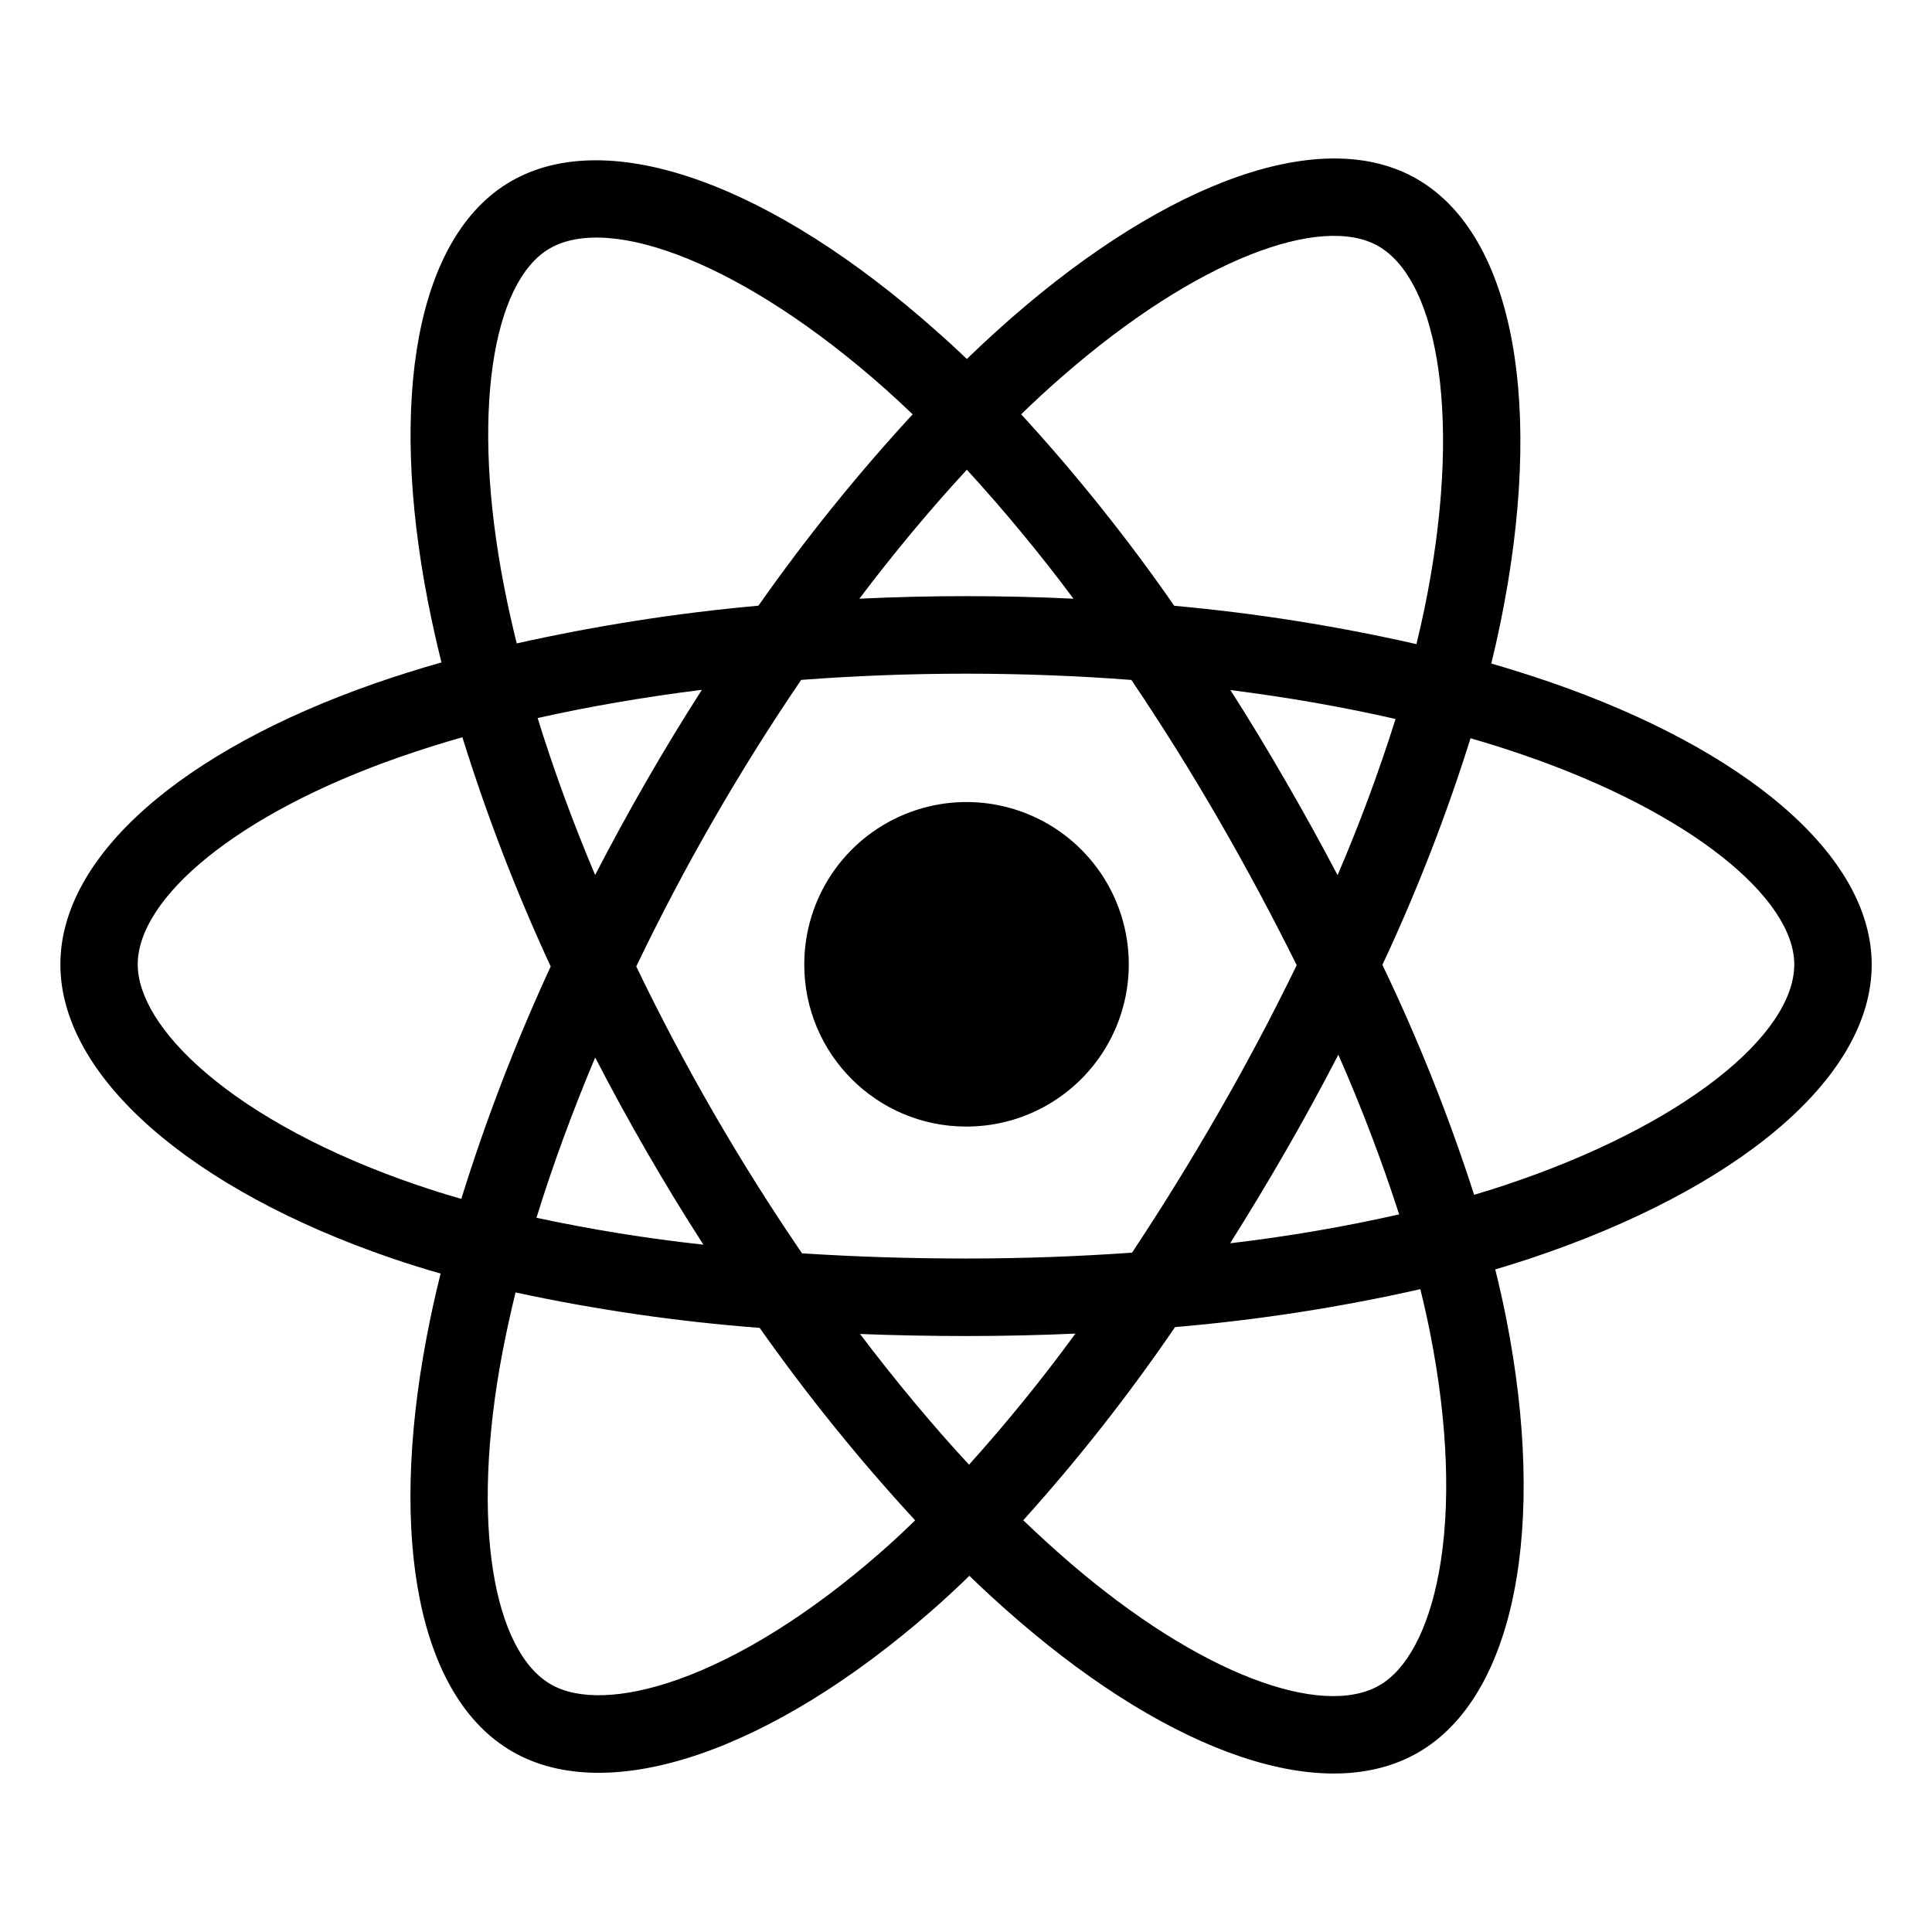
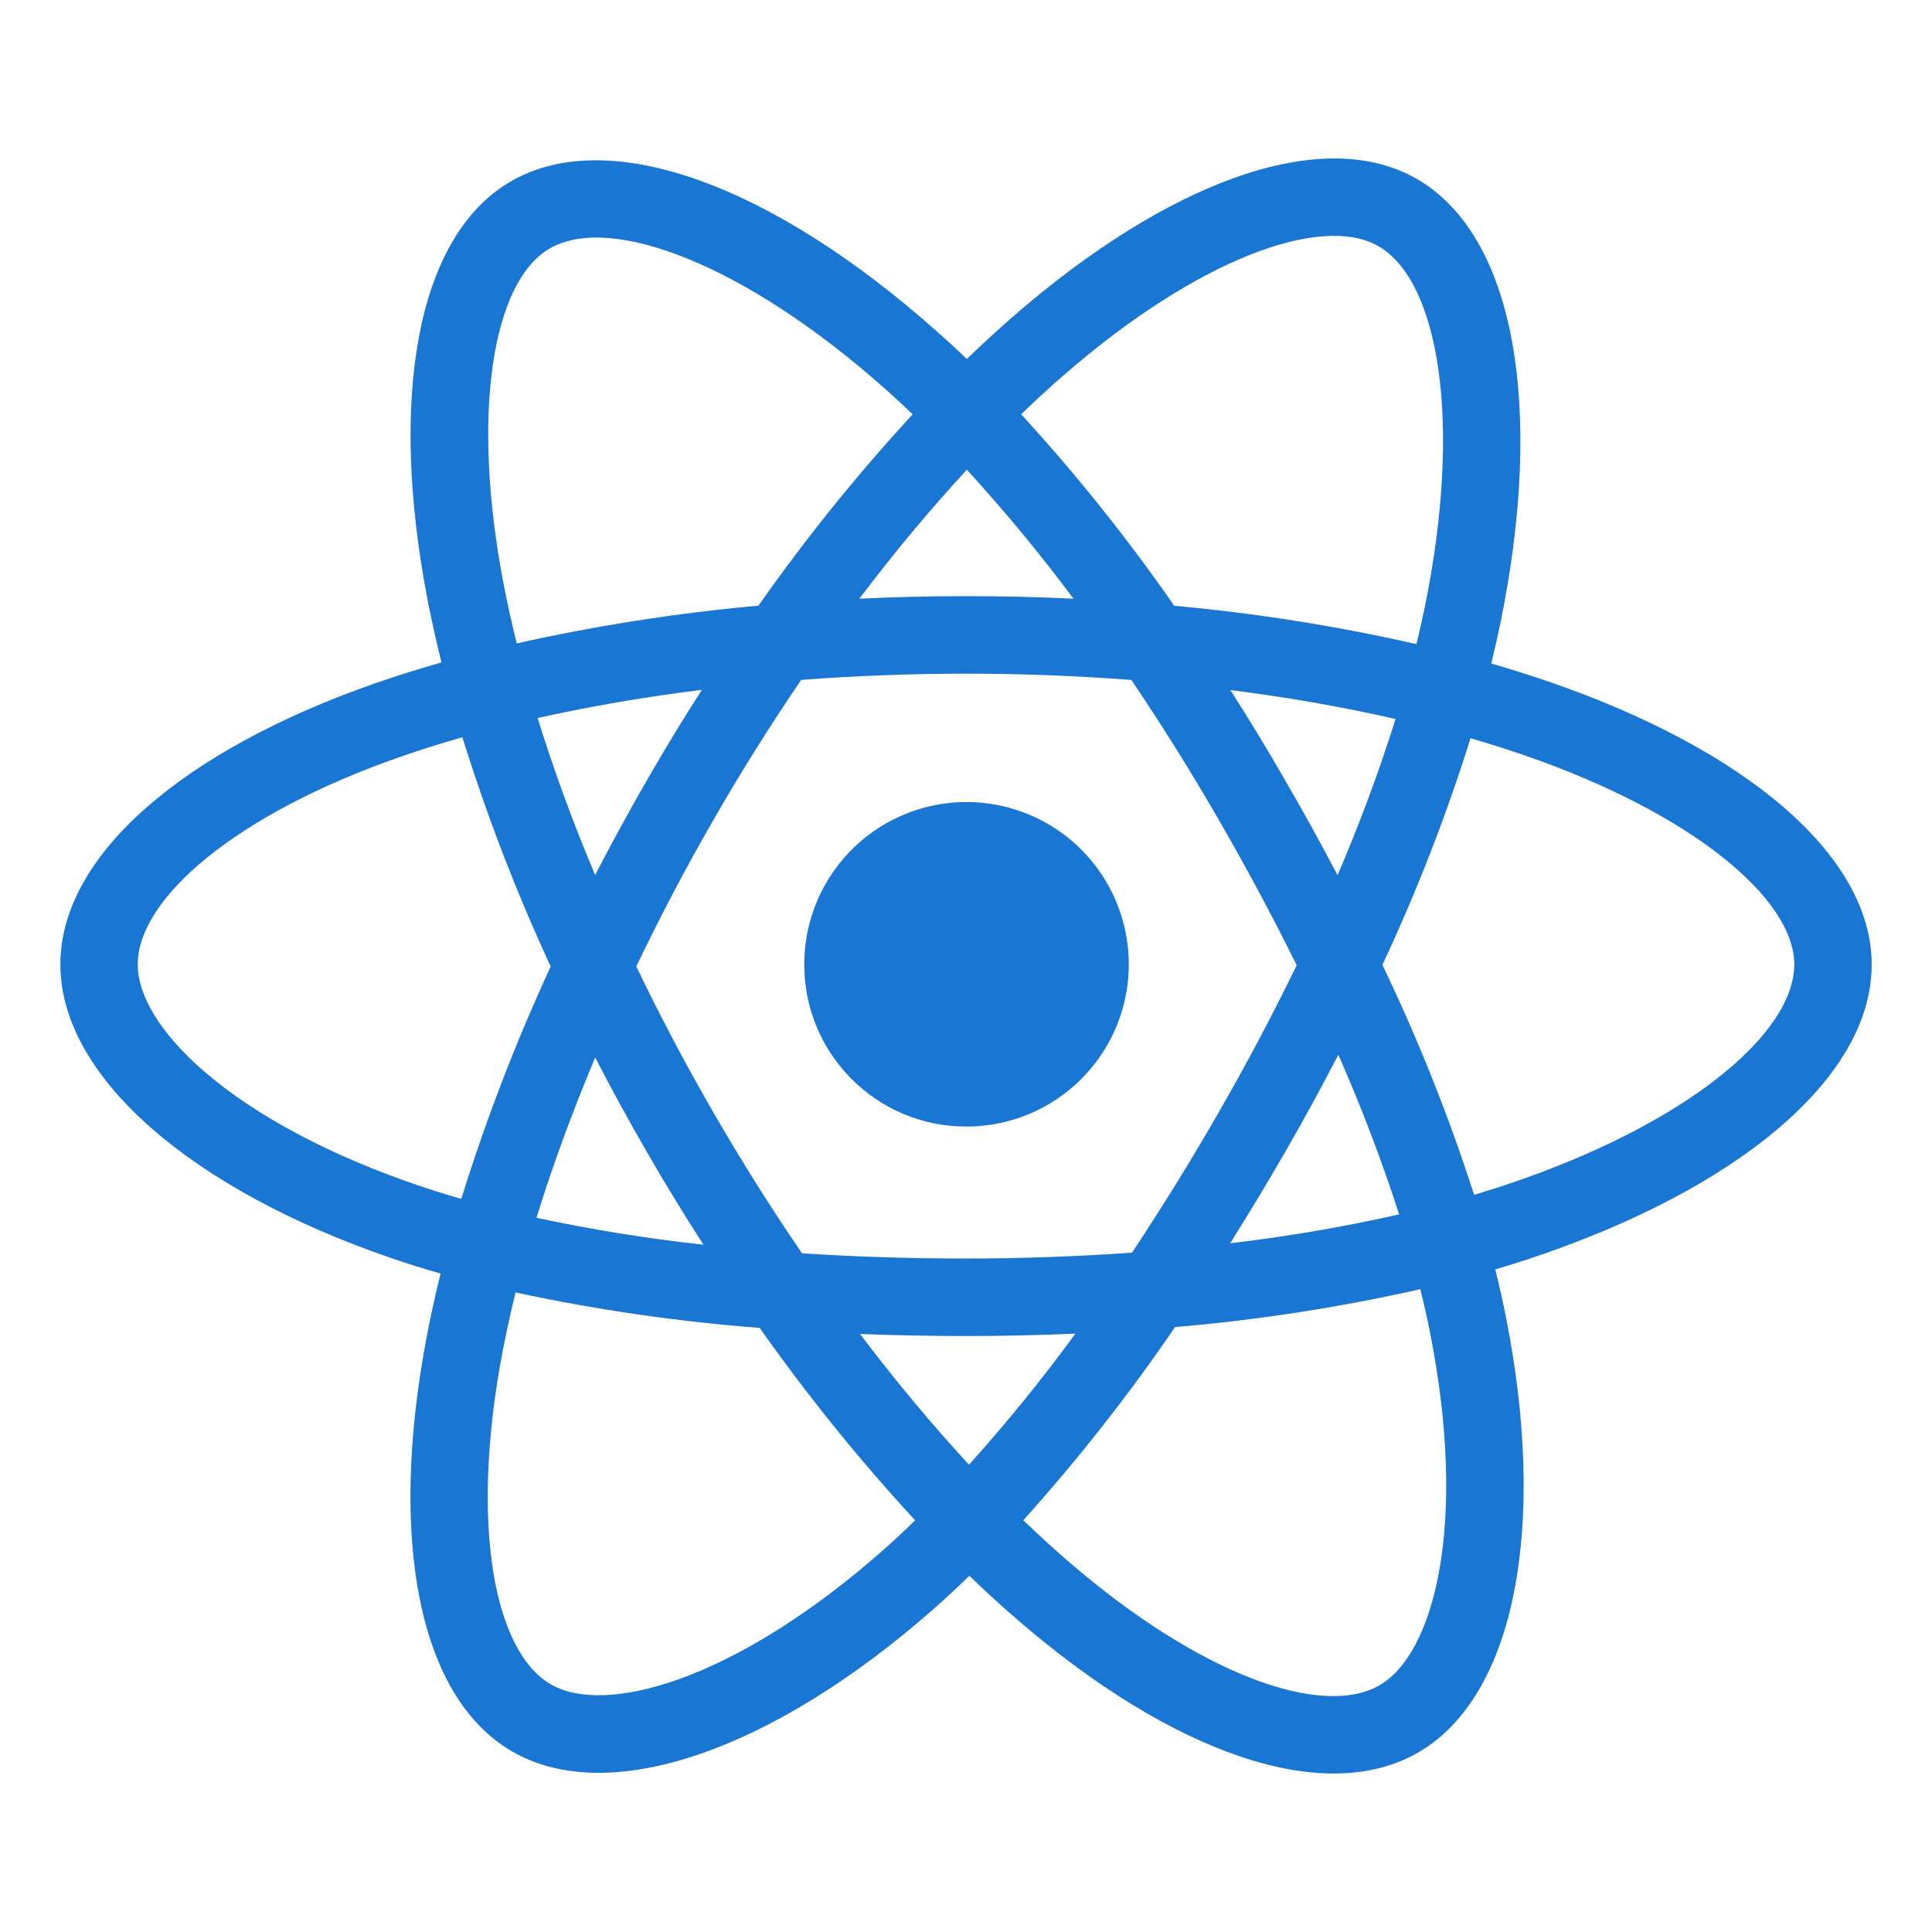
- <svg xmlns="http://www.w3.org/2000/svg" height="300" viewBox="0 0 512 512" width="300">
+ <svg xmlns="http://www.w3.org/2000/svg" height="300" viewBox="0 0 512 512" width="300" fill="#1976d2">
  <path d="M410.66,180.72h0q-7.67-2.62-15.45-4.88,1.29-5.25,2.38-10.56c11.7-56.9,4.05-102.74-22.06-117.83-25-14.48-66,.61-107.36,36.69q-6.1,5.34-11.95,11-3.9-3.76-8-7.36c-43.35-38.58-86.8-54.83-112.88-39.69-25,14.51-32.43,57.6-21.9,111.53q1.58,8,3.55,15.93c-6.15,1.75-12.09,3.62-17.77,5.6C48.46,198.9,16,226.73,16,255.59c0,29.82,34.84,59.72,87.77,77.85q6.44,2.19,13,4.07Q114.64,346,113,354.68c-10,53-2.2,95.07,22.75,109.49,25.77,14.89,69-.41,111.14-37.31q5-4.38,10-9.25,6.32,6.11,13,11.86c40.8,35.18,81.09,49.39,106,34.93,25.75-14.94,34.12-60.14,23.25-115.13q-1.25-6.3-2.88-12.86,4.56-1.35,8.93-2.79c55-18.27,90.83-47.81,90.83-78C496,226.62,462.5,198.61,410.66,180.72Zm-129-81.08c35.43-30.91,68.55-43.11,83.65-34.39h0c16.07,9.29,22.32,46.75,12.22,95.88q-1,4.8-2.16,9.57a487.83,487.83,0,0,0-64.18-10.16,481.27,481.27,0,0,0-40.57-50.75Q276,104.57,281.64,99.64ZM157.73,280.25q6.51,12.6,13.61,24.89,7.23,12.54,15.07,24.71a435.28,435.28,0,0,1-44.24-7.13C146.41,309,151.63,294.75,157.73,280.25Zm0-48.33c-6-14.19-11.08-28.15-15.25-41.63,13.7-3.07,28.3-5.58,43.52-7.48q-7.65,11.94-14.72,24.23T157.7,231.92Zm10.9,24.17q9.48-19.77,20.42-38.78h0q10.93-19,23.27-37.13c14.28-1.08,28.92-1.65,43.71-1.65s29.52.57,43.79,1.66q12.21,18.09,23.13,37t20.69,38.6Q334,275.63,323,294.73h0q-10.91,19-23,37.24c-14.25,1-29,1.55-44,1.55s-29.47-.47-43.46-1.38q-12.43-18.19-23.46-37.29T168.6,256.09ZM340.75,305q7.25-12.58,13.92-25.49h0a440.41,440.41,0,0,1,16.12,42.32A434.44,434.44,0,0,1,326,329.48Q333.62,317.39,340.75,305Zm13.72-73.07q-6.64-12.65-13.81-25h0q-7-12.18-14.59-24.06c15.31,1.94,30,4.52,43.77,7.67A439.89,439.89,0,0,1,354.47,231.93ZM256.23,124.48h0a439.75,439.75,0,0,1,28.25,34.18q-28.35-1.35-56.74,0C237.07,146.32,246.62,134.87,256.23,124.48ZM145.66,65.86c16.06-9.32,51.57,4,89,37.27,2.39,2.13,4.8,4.36,7.2,6.67A491.37,491.37,0,0,0,201,160.51a499.12,499.12,0,0,0-64.06,10q-1.83-7.36-3.3-14.82h0C124.59,109.46,130.58,74.61,145.66,65.86ZM122.25,317.71q-6-1.71-11.85-3.71c-23.4-8-42.73-18.44-56-29.81C42.52,274,36.5,263.83,36.5,255.59c0-17.51,26.06-39.85,69.52-55q8.19-2.85,16.52-5.21a493.54,493.54,0,0,0,23.4,60.75A502.46,502.46,0,0,0,122.25,317.71Zm111.13,93.67c-18.63,16.32-37.29,27.89-53.74,33.72h0c-14.78,5.23-26.55,5.38-33.66,1.27-15.14-8.75-21.44-42.54-12.85-87.86q1.53-8,3.5-16a480.85,480.85,0,0,0,64.69,9.39,501.2,501.2,0,0,0,41.2,51C239.54,405.83,236.49,408.65,233.38,411.38Zm23.42-23.22c-9.72-10.51-19.42-22.14-28.88-34.64q13.79.54,28.08.54c9.78,0,19.46-.21,29-.64A439.33,439.33,0,0,1,256.8,388.16Zm124.52,28.59c-2.86,15.44-8.61,25.74-15.72,29.86-15.13,8.78-47.48-2.63-82.36-32.72-4-3.44-8-7.13-12.07-11a484.54,484.54,0,0,0,40.23-51.2,477.84,477.84,0,0,0,65-10.05q1.47,5.94,2.6,11.64h0C383.81,377.58,384.5,399.56,381.32,416.75Zm17.4-102.64h0c-2.62.87-5.32,1.71-8.06,2.53a483.26,483.26,0,0,0-24.31-60.94,481.52,481.52,0,0,0,23.36-60.06c4.91,1.43,9.68,2.93,14.27,4.52,44.42,15.32,71.52,38,71.52,55.43C475.5,274.19,446.23,298.33,398.72,314.11Z" />
  <path d="M256,298.55a43,43,0,1,0-42.86-43A42.91,42.91,0,0,0,256,298.55Z" />
</svg>
